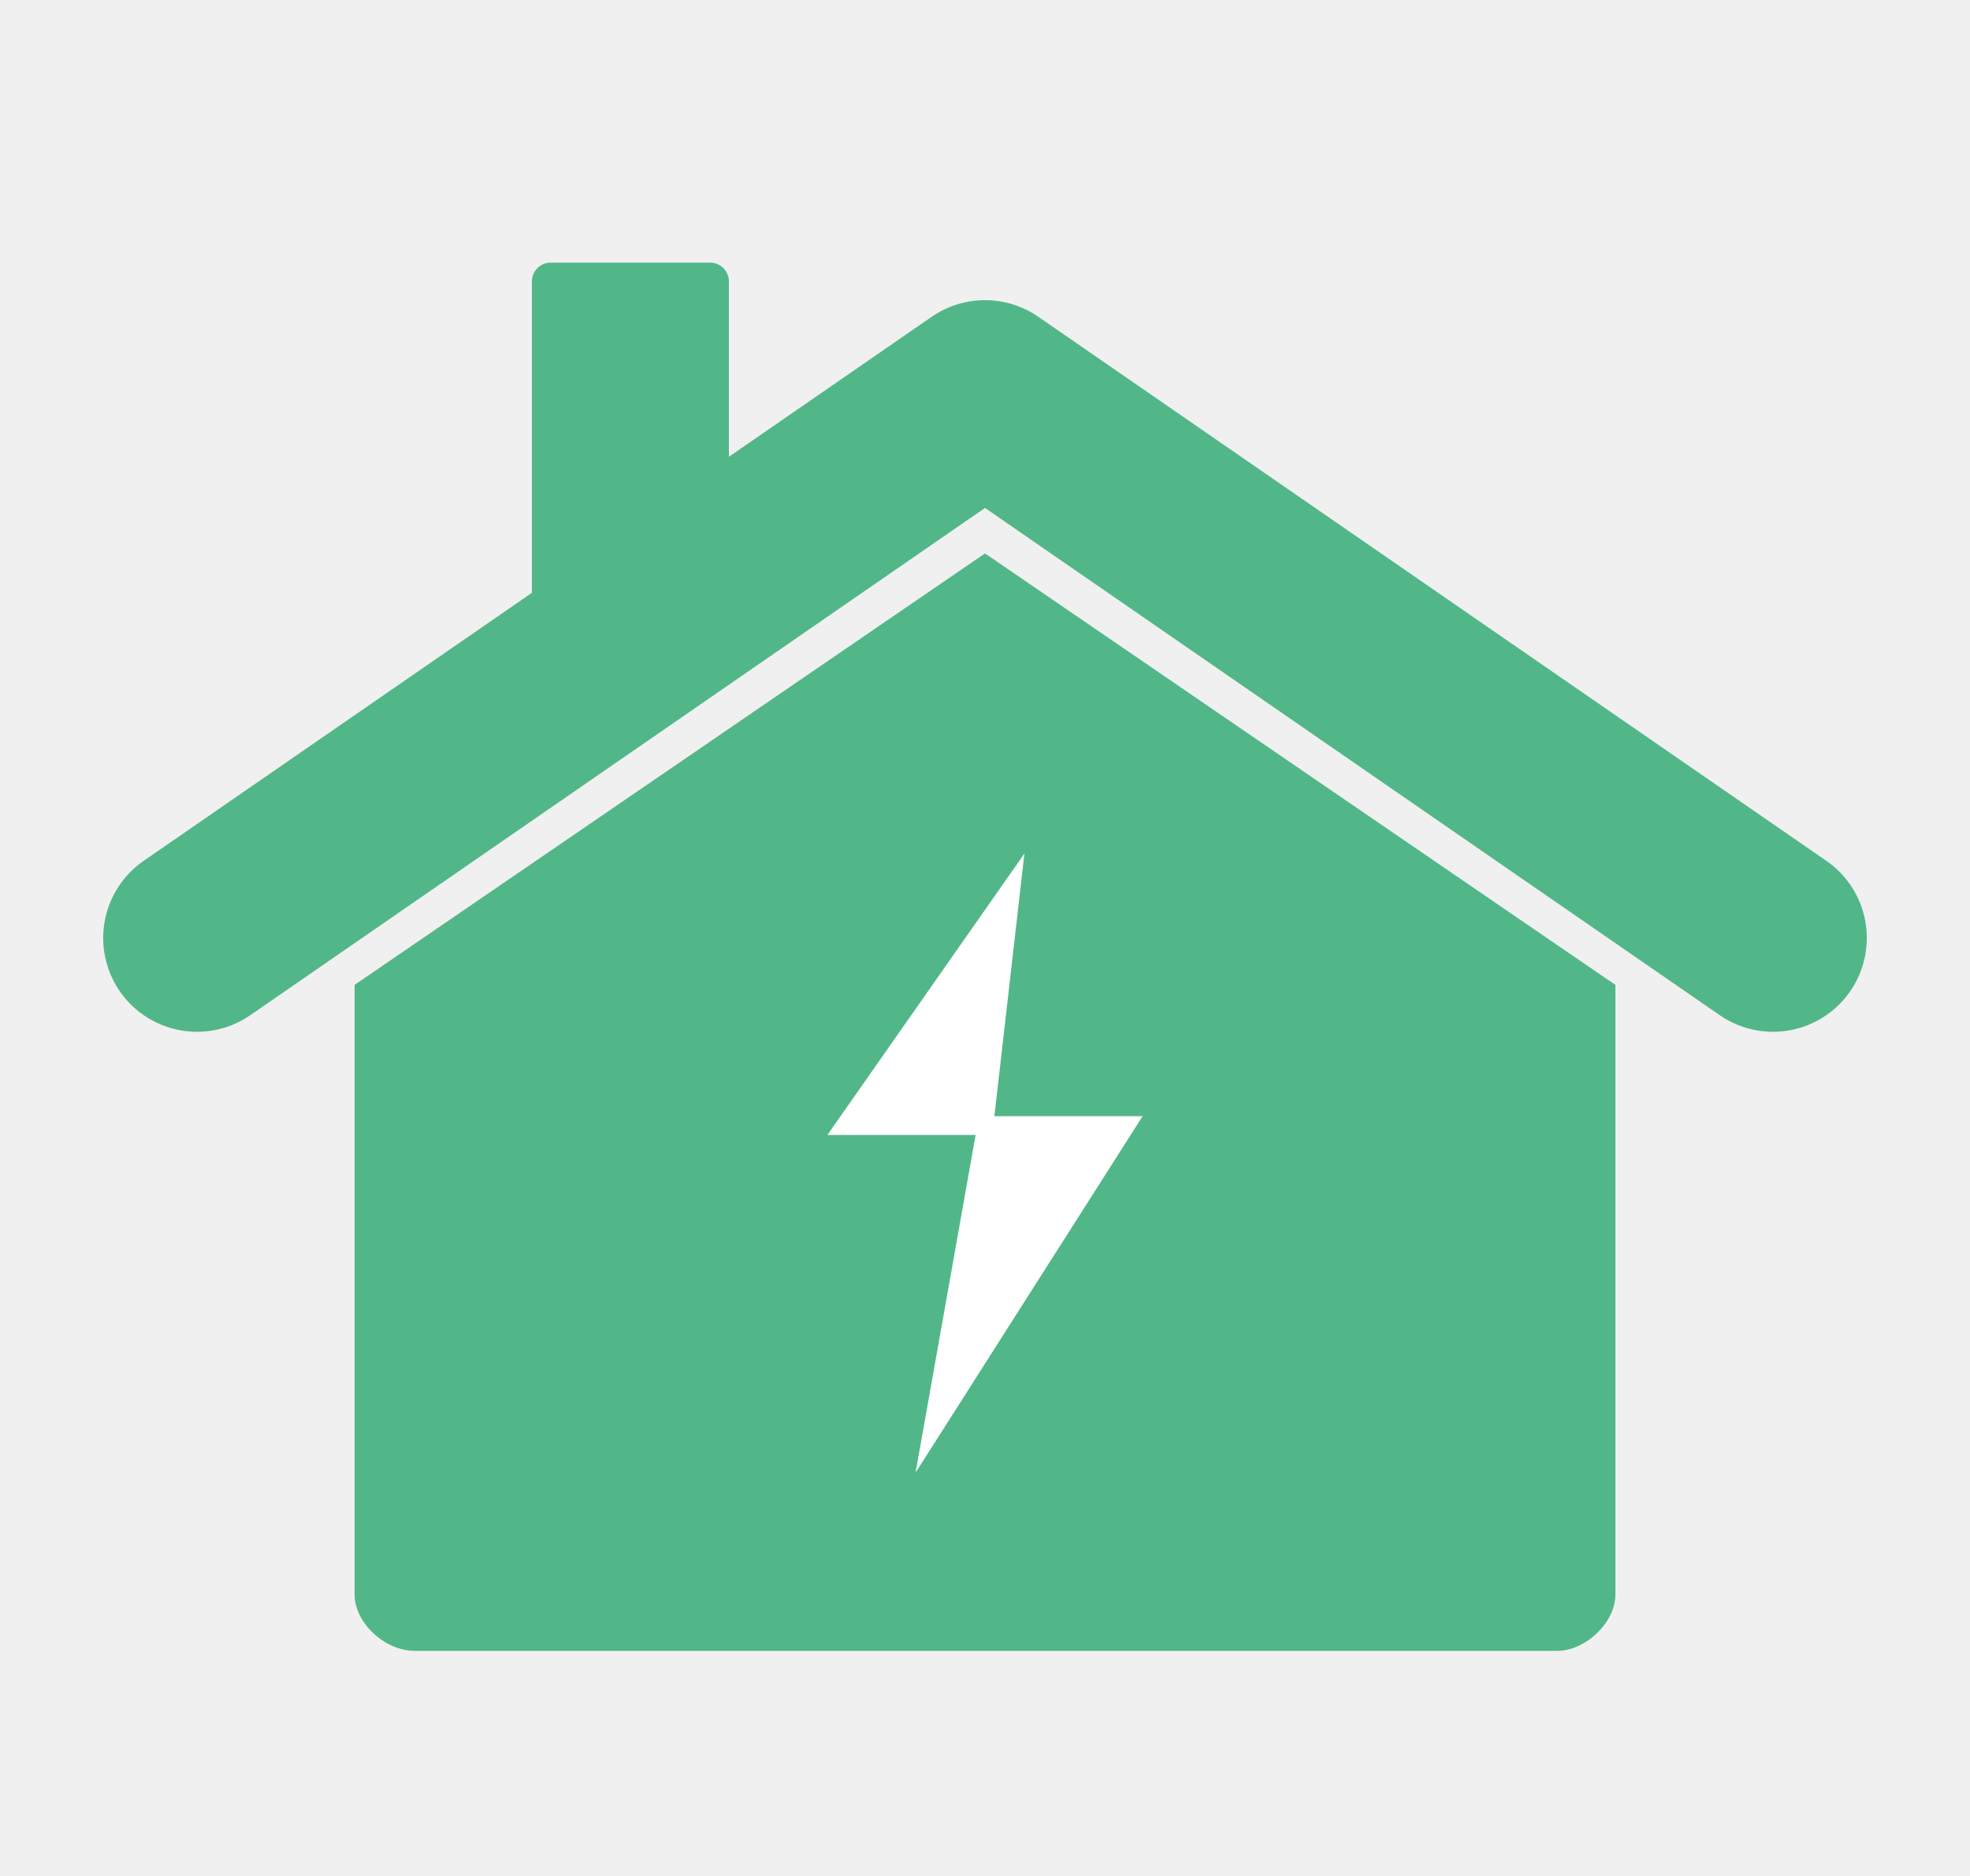
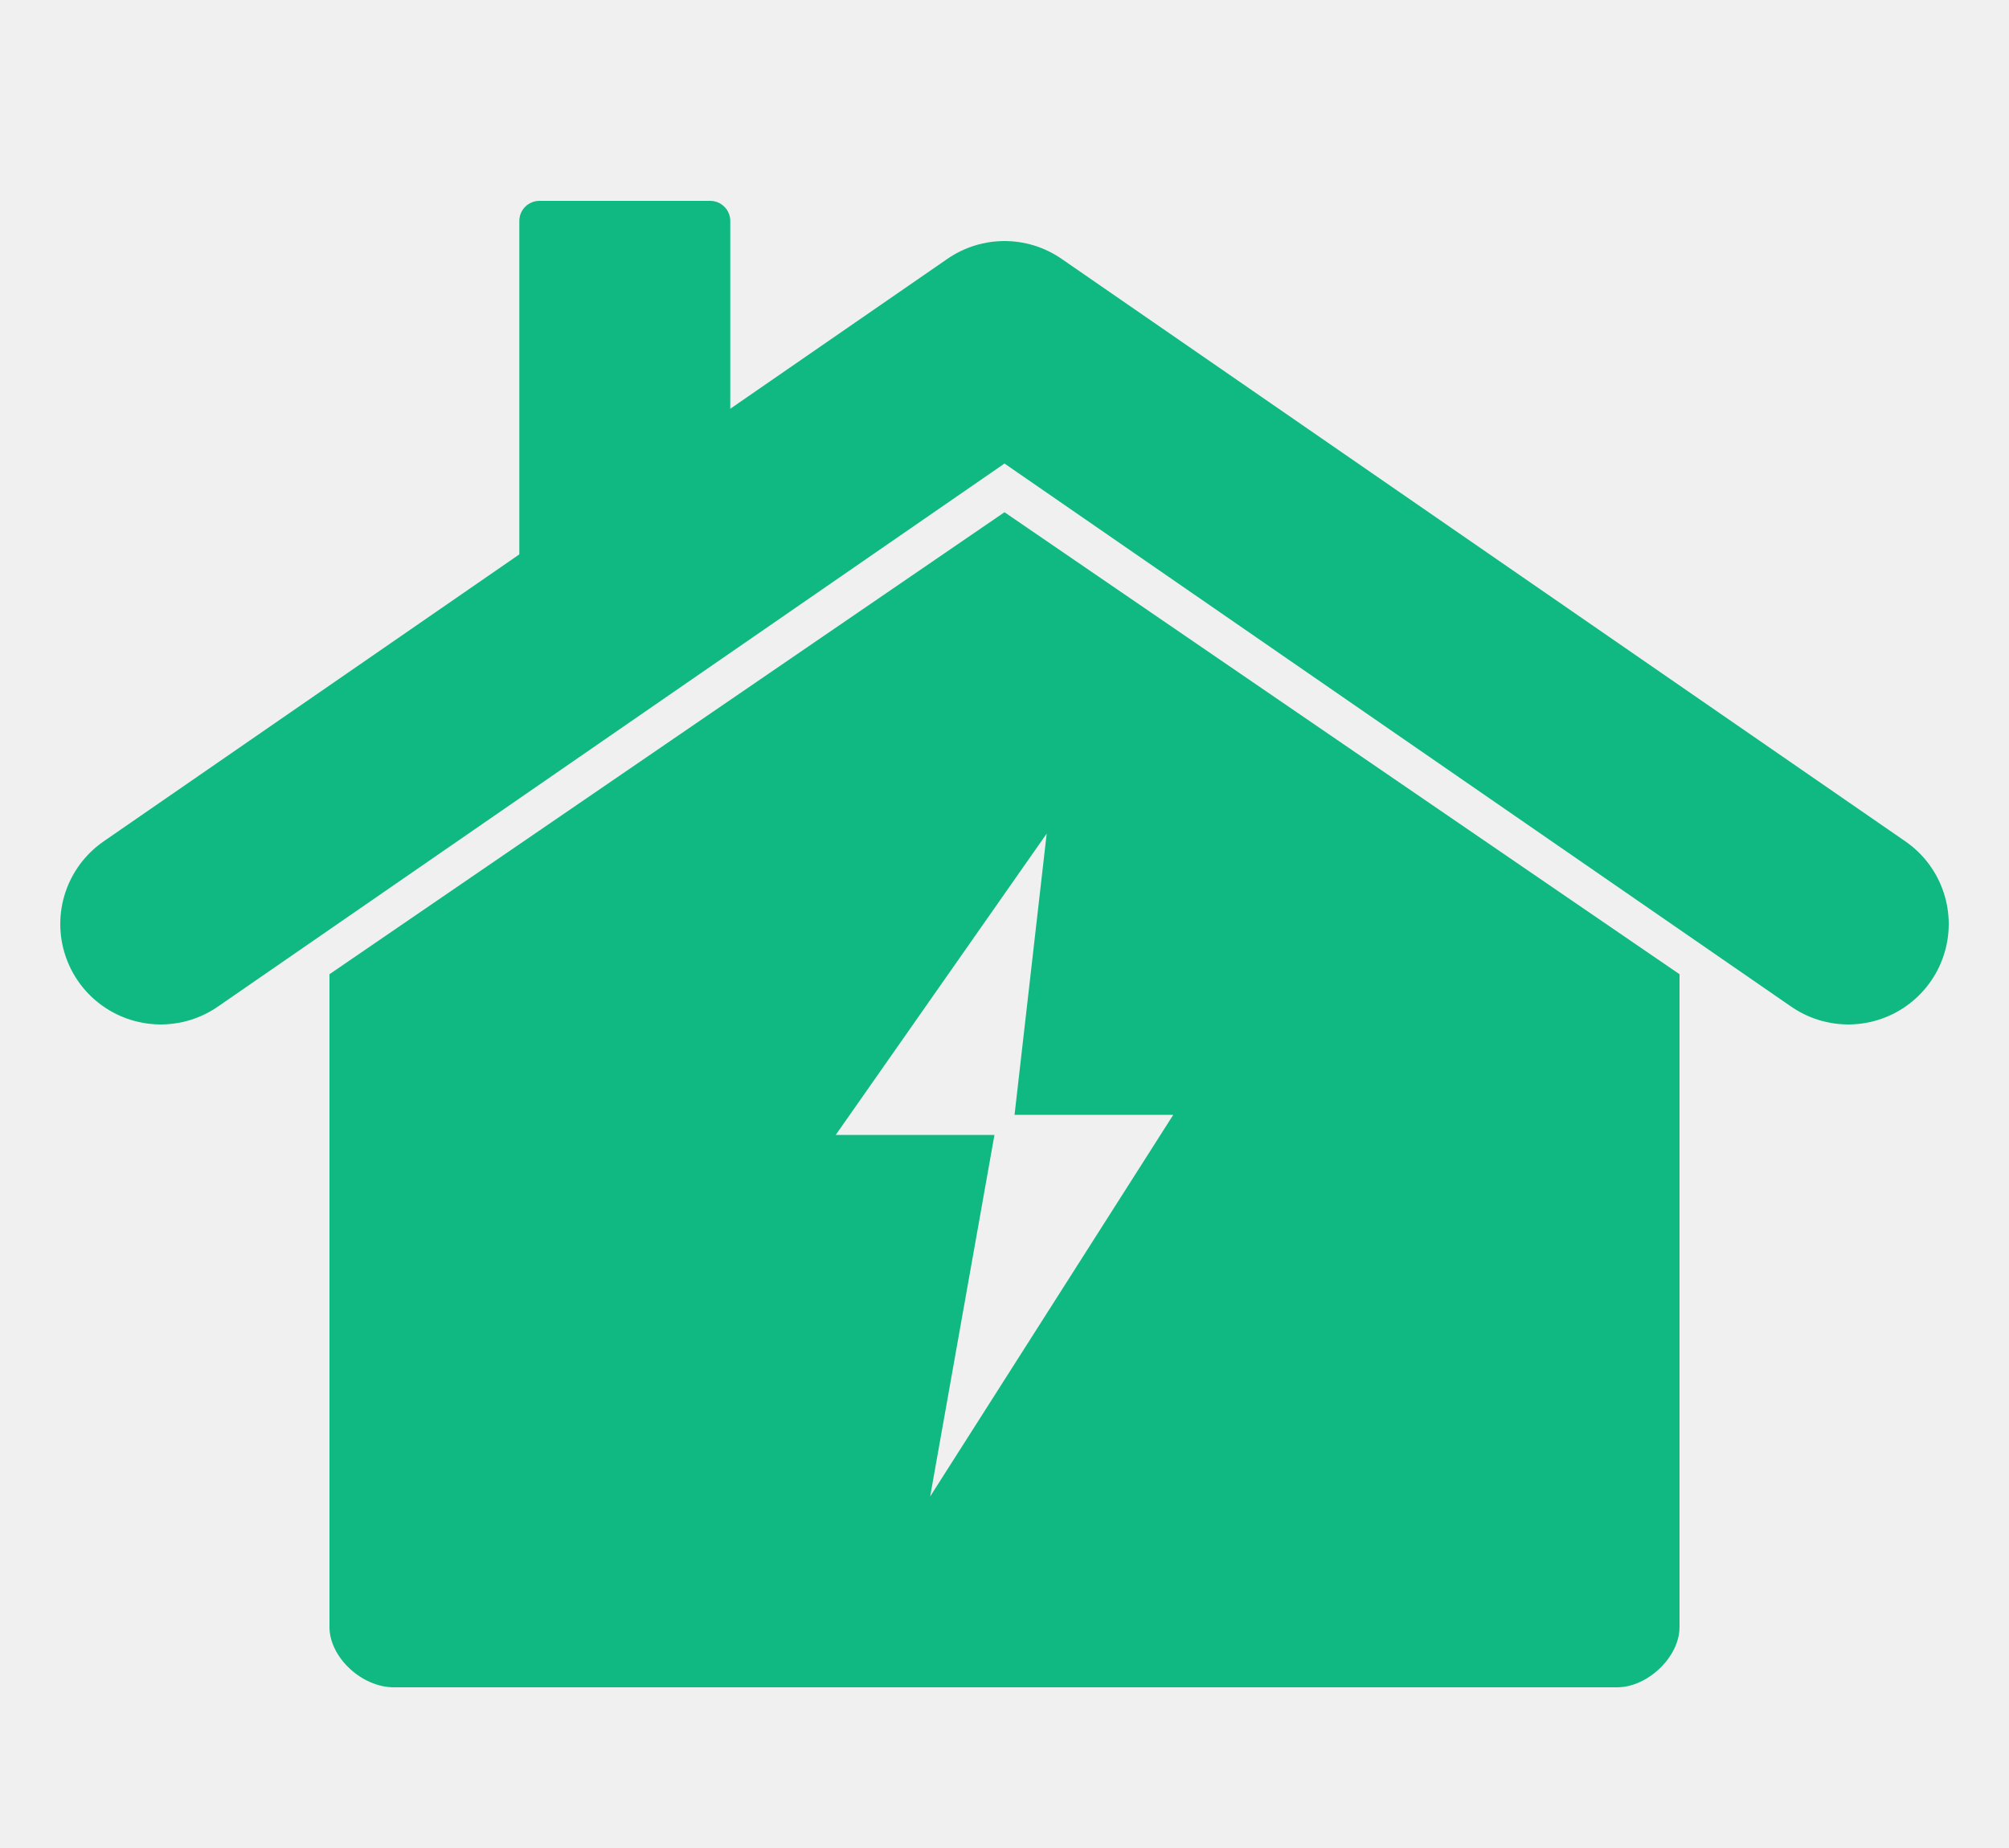
- <svg xmlns="http://www.w3.org/2000/svg" viewBox="0 0 105 100" width="100%" height="100%">
+ <svg xmlns="http://www.w3.org/2000/svg" viewBox="0 0 100 92" width="100%" height="100%" class="svg-icon-house">
  <defs>
    <style>
-       /* Giao diện màu cố định */
-       .house-accent { fill: #52b788; }
-       .roof-stroke { stroke: #52b788; fill: none; stroke-width: 10; stroke-linecap: round; stroke-linejoin: round; }
-       .house-body { fill: #52b788; }
-       .lightning { fill: #ffffff; }
+       .house-accent { fill: #10b982; }
+       .roof-stroke { stroke: #10b982; fill: none; stroke-width: 10; stroke-linecap: round; stroke-linejoin: round; }
+       .house-body { fill: #10b982; }
    </style>
+     <mask id="lightning-cutout">
+       <rect width="100%" height="100%" fill="white" />
+       <polygon points="52.1,41.5 41.6,56.5 49.5,56.5 46.3,74.5 58.4,55.5 50.5,55.5" fill="black" />
+     </mask>
  </defs>
-   <rect class="house-accent" x="28.35" y="14" width="10.5" height="20" rx="1" />
-   <path class="roof-stroke" d="M 10.5 50 L 52.5 21 L 94.5 50" />
-   <path class="house-body" d="M 52.5 29.5 L 86.1 52.5 L 86.1 85 C 86.1 86.5 84.5 88 83 88 L 22.1 88 C 20.5 88 18.9 86.5 18.9 85 L 18.9 52.5 Z" />
-   <polygon class="lightning" points="54.6,45.5 44.1,60.5 52,60.5 48.8,78.5 60.9,59.5 53,59.5" />
+   <rect class="house-accent" x="25.85" y="10" width="10.5" height="20" rx="1" />
+   <path class="roof-stroke" d="M 8 46 L 50 17 L 92 46" />
+   <path class="house-body" mask="url(#lightning-cutout)" d="M 50 25.5 L 83.6 48.5 L 83.6 81 C 83.6 82.5 82 84 80.5 84 L 19.6 84 C 18 84 16.4 82.5 16.4 81 L 16.4 48.5 Z" />
</svg>
